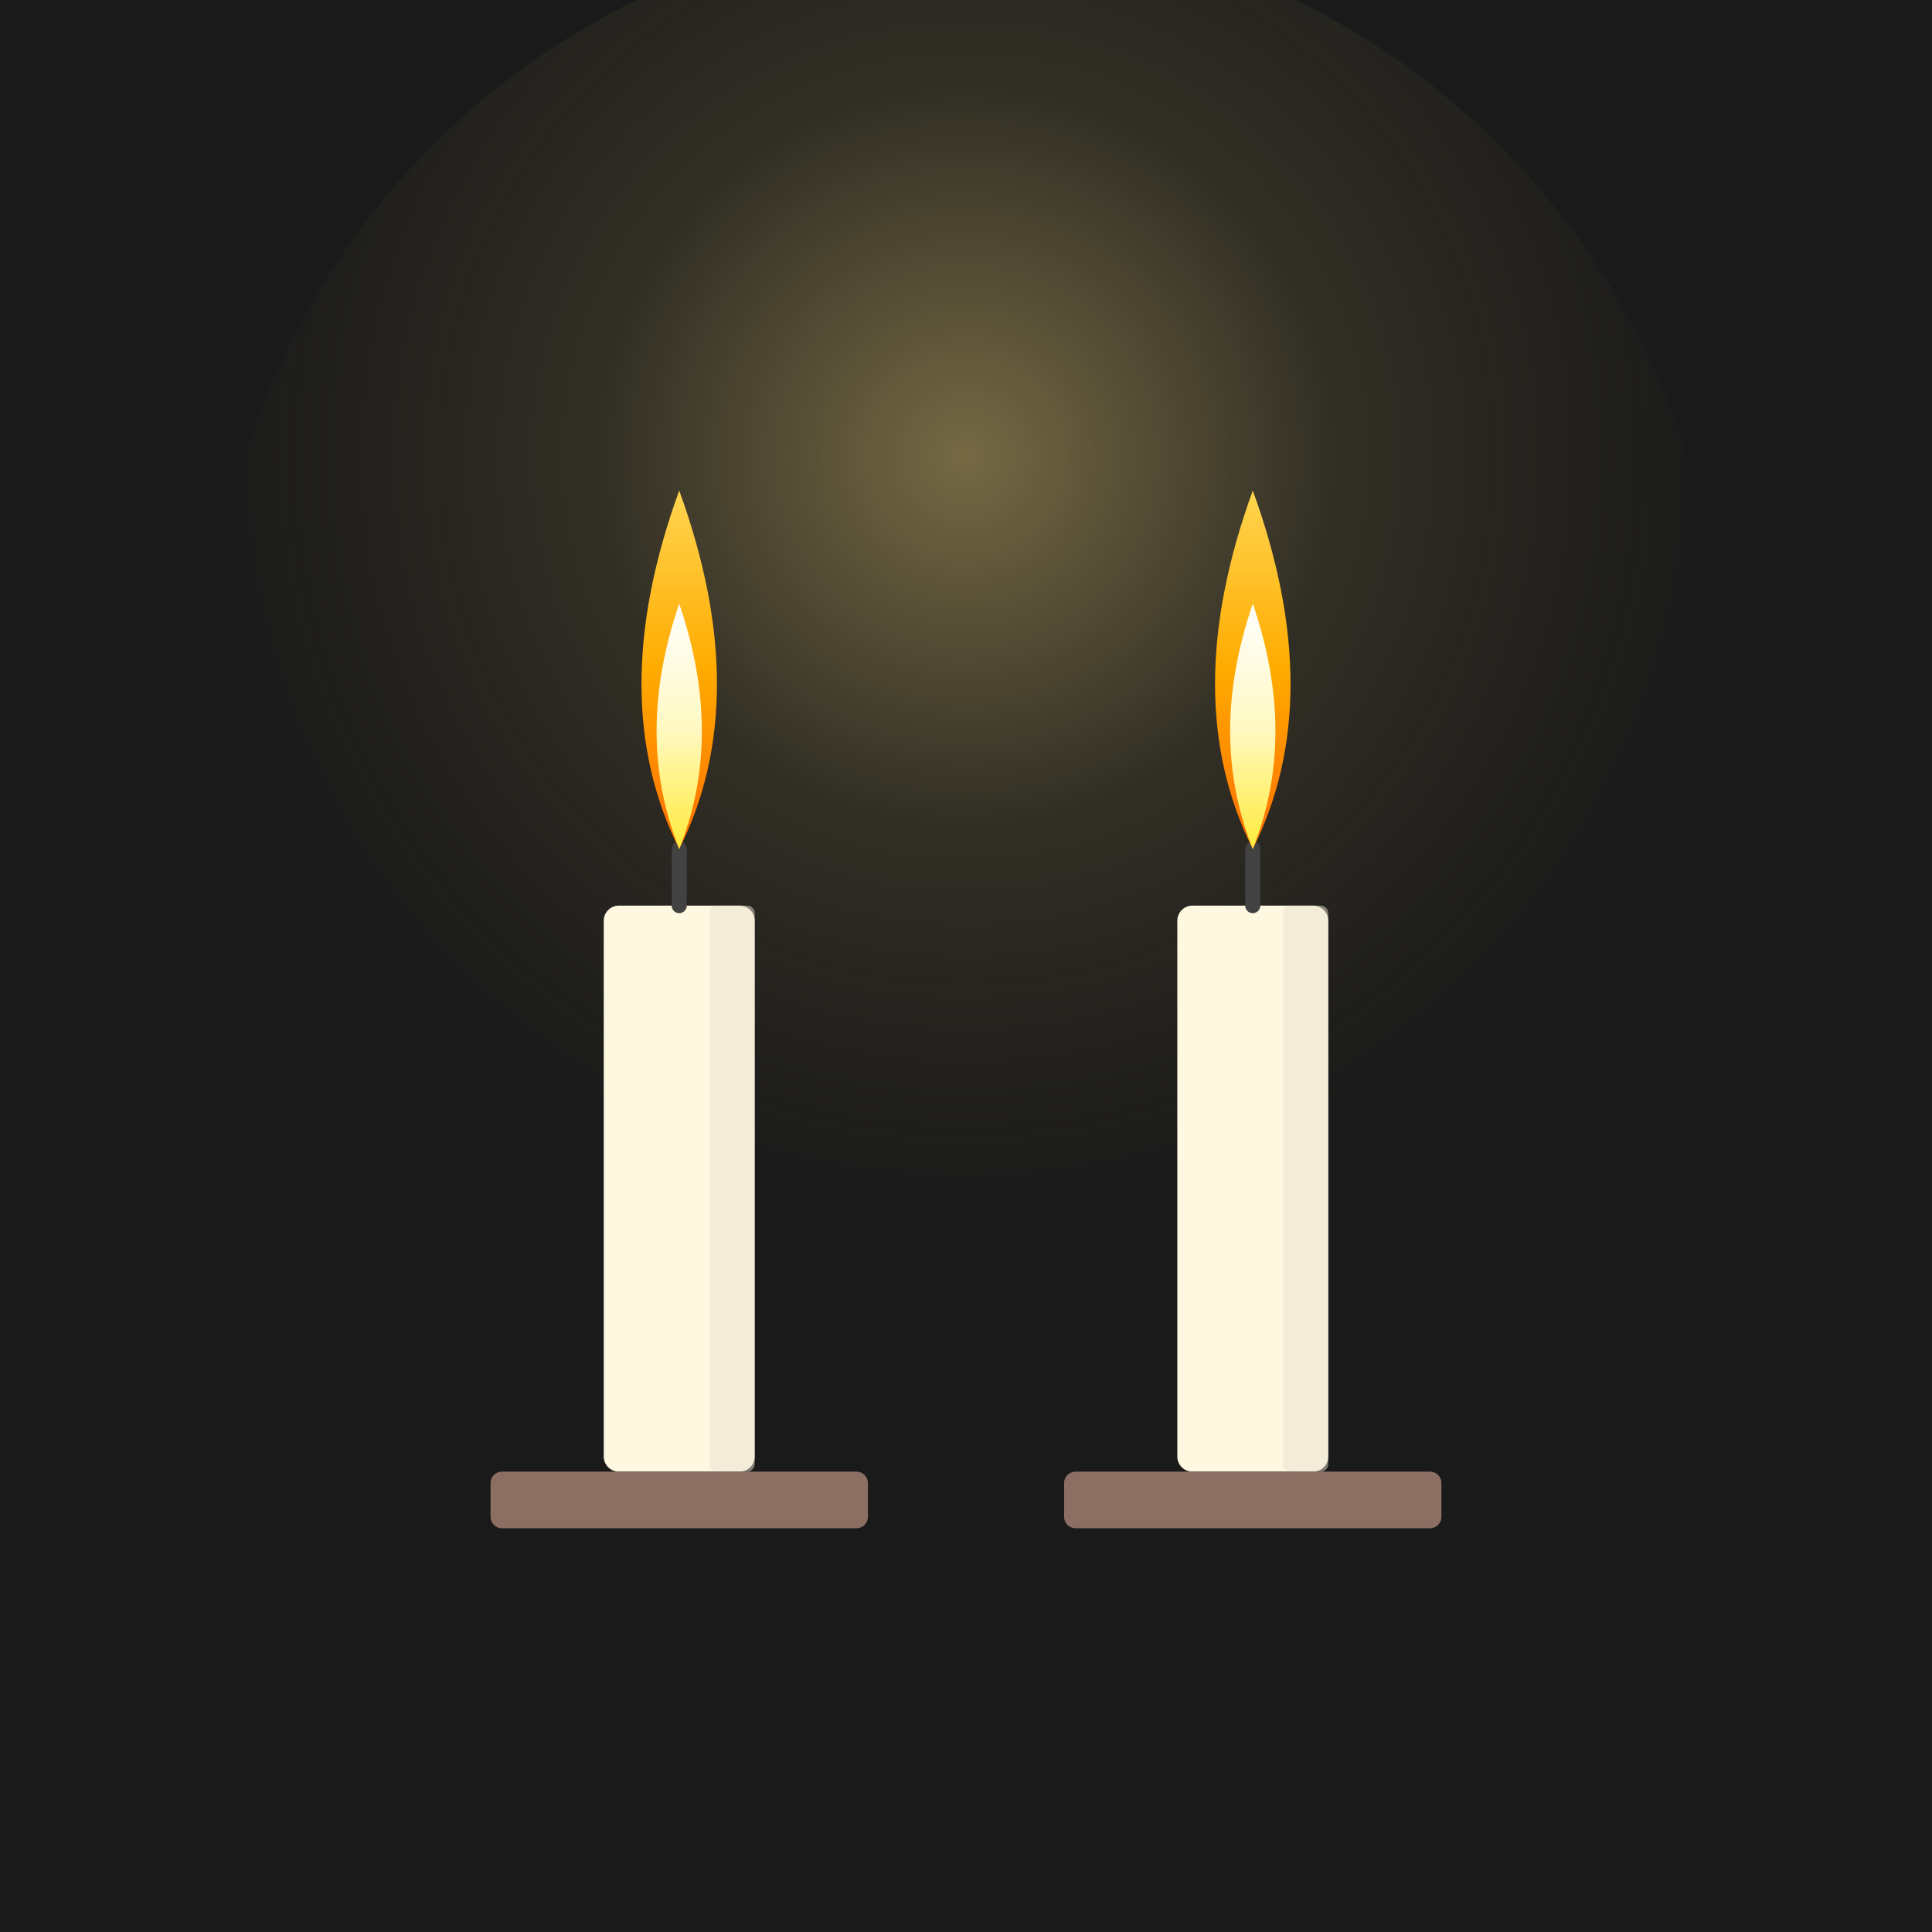
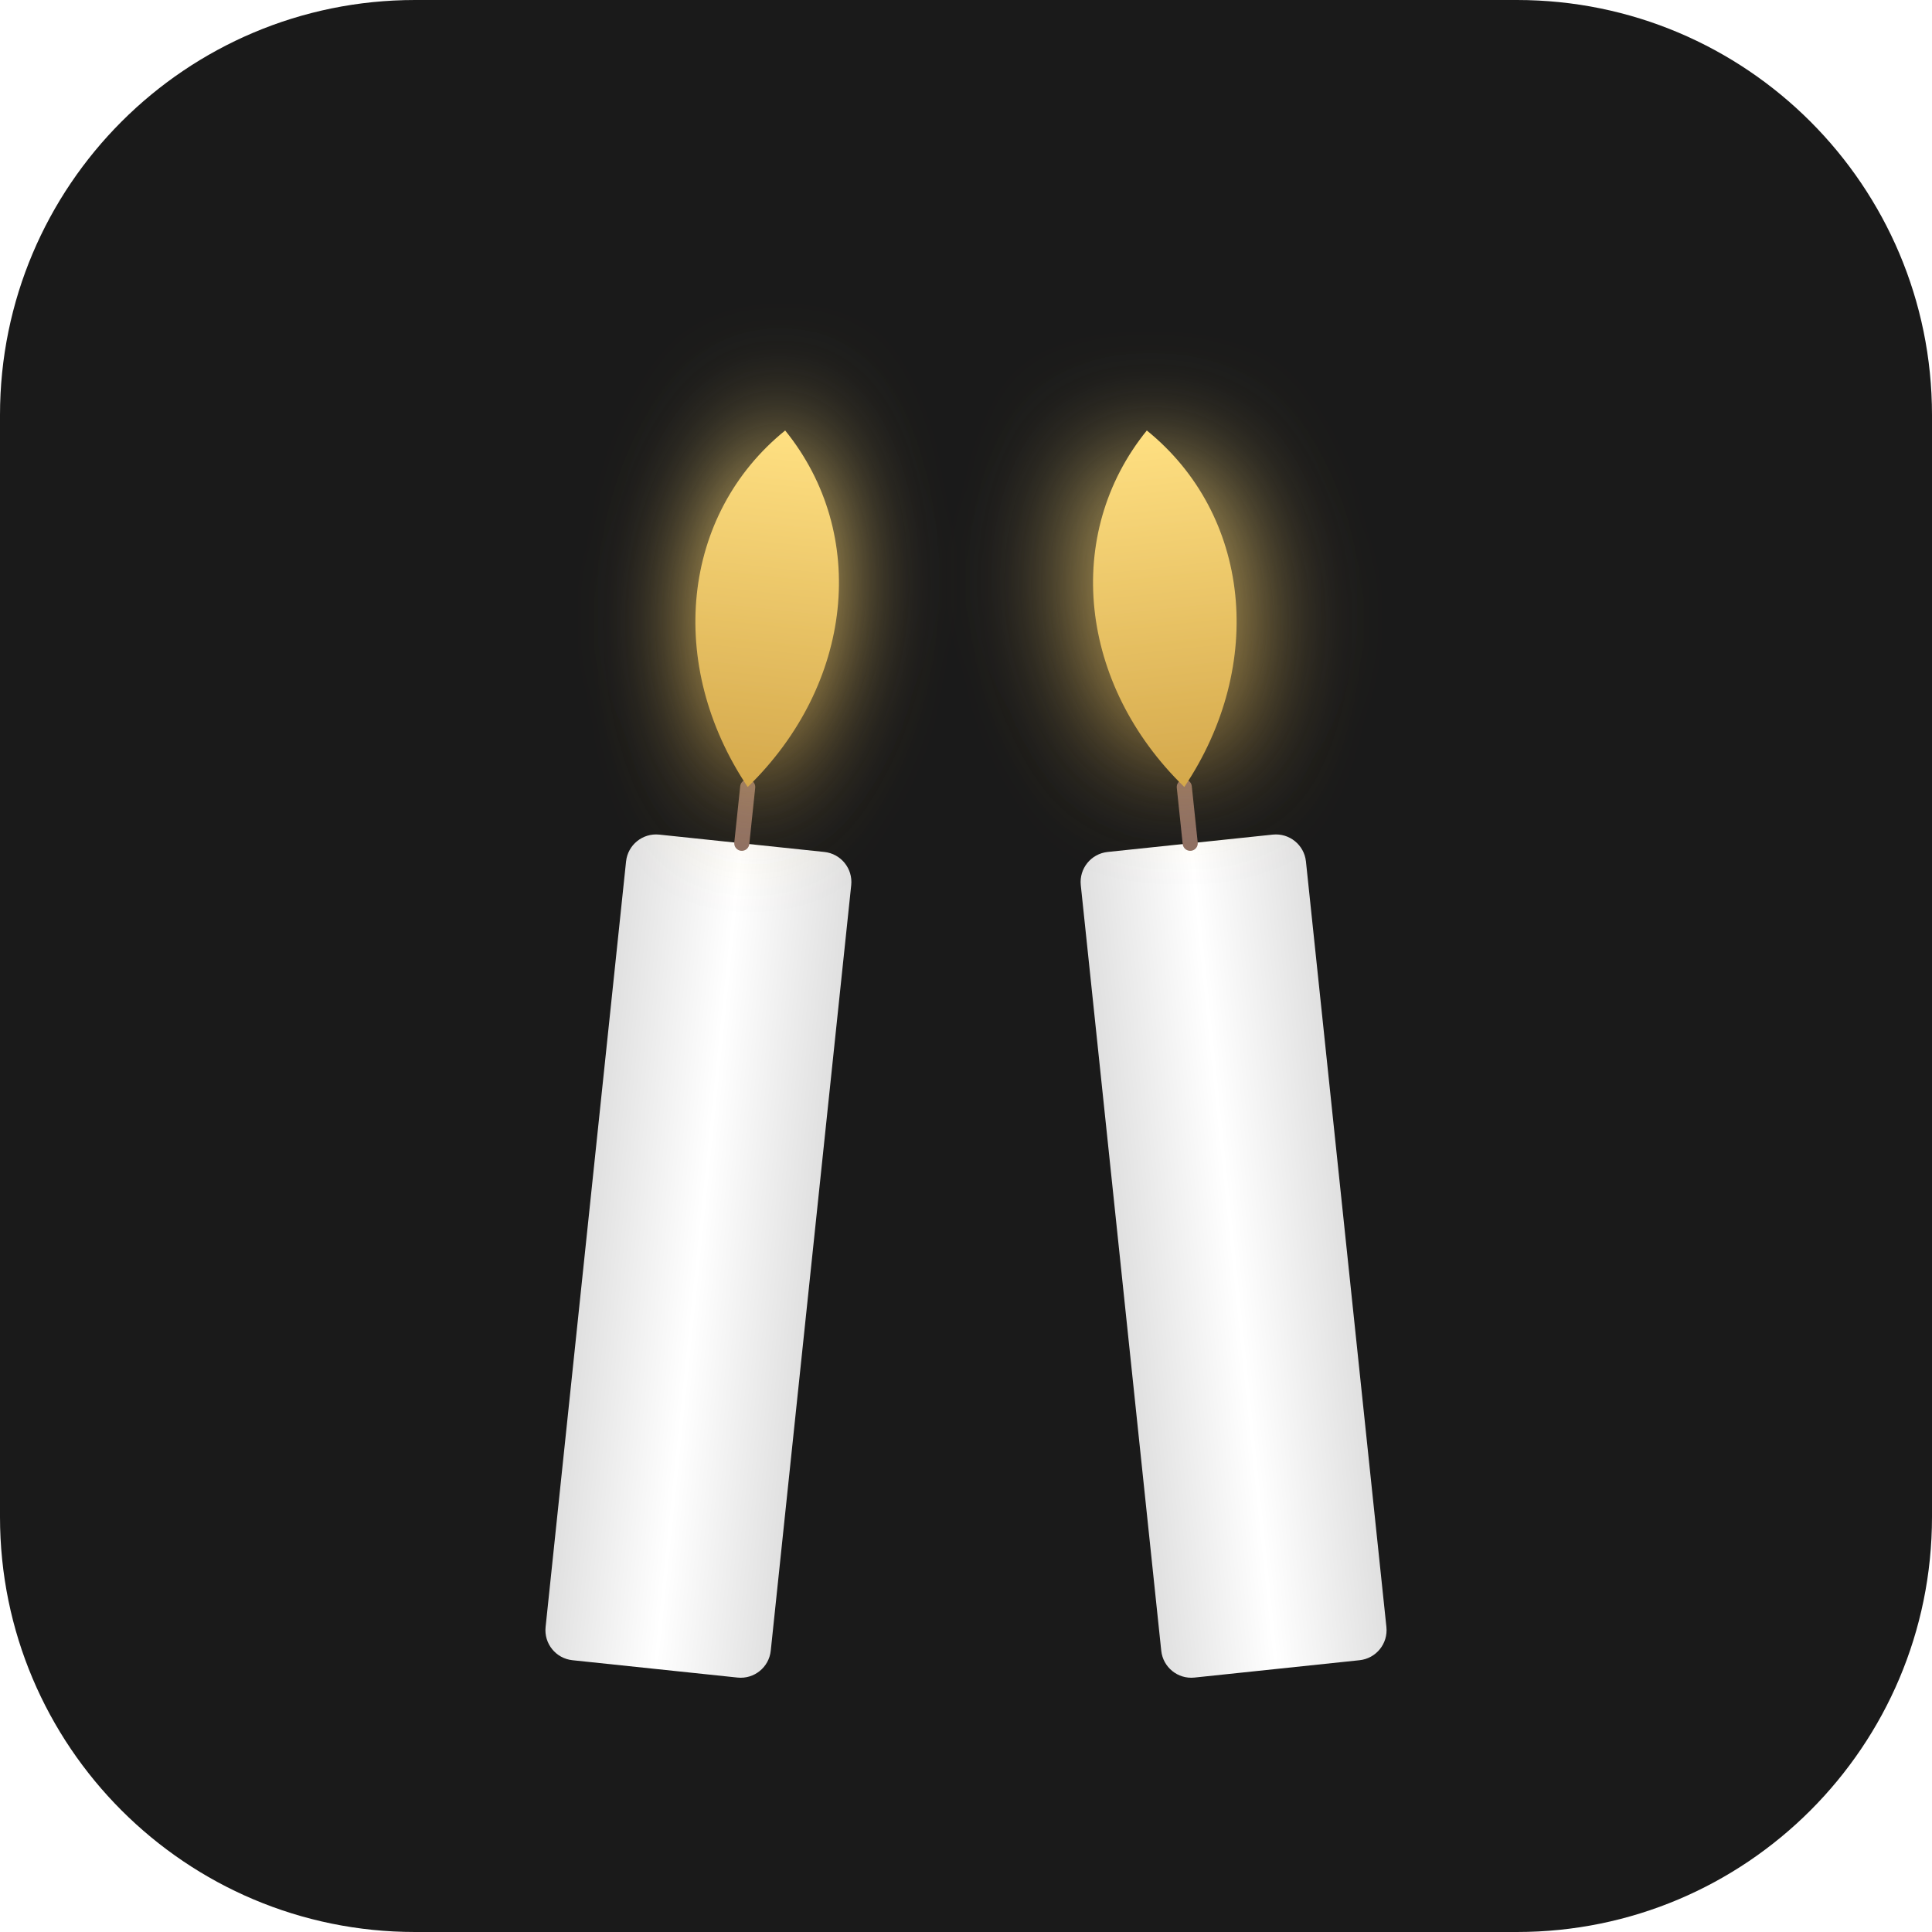
- <svg xmlns="http://www.w3.org/2000/svg" viewBox="0 0 512 512">
-   <rect width="512" height="512" fill="#1A1A1A" />
+ <svg xmlns="http://www.w3.org/2000/svg" viewBox="0 0 512 512" width="512" height="512">
  <defs>
-     <radialGradient id="glow" cx="50%" cy="35%" r="50%">
-       <stop offset="0%" stop-color="#FFE082" stop-opacity="0.4" />
-       <stop offset="50%" stop-color="#FFE082" stop-opacity="0.1" />
-       <stop offset="100%" stop-color="#FFE082" stop-opacity="0" />
-     </radialGradient>
+     <linearGradient id="flameGradient" x1="0%" y1="100%" x2="0%" y2="0%">
+       <stop offset="0%" stop-color="#D4A84B" />
+       <stop offset="100%" stop-color="#FFE082" />
+     </linearGradient>
+     <linearGradient id="waxGradient" x1="0%" y1="0%" x2="100%" y2="0%">
+       <stop offset="0%" stop-color="#E0E0E0" />
+       <stop offset="50%" stop-color="#FFFFFF" />
+       <stop offset="100%" stop-color="#E0E0E0" />
+     </linearGradient>
+     <filter id="glow" x="-50%" y="-50%" width="200%" height="200%">
+       <feGaussianBlur stdDeviation="15" result="coloredBlur" />
+       <feMerge>
+         <feMergeNode in="coloredBlur" />
+         <feMergeNode in="SourceGraphic" />
+       </feMerge>
+     </filter>
  </defs>
-   <circle cx="256" cy="180" r="200" fill="url(#glow)" />
-   <rect x="160" y="240" width="40" height="150" rx="4" fill="#FFF8E1" />
-   <rect x="188" y="240" width="12" height="150" rx="2" fill="#E8E0D0" opacity="0.5" />
-   <line x1="180" y1="240" x2="180" y2="225" stroke="#424242" stroke-width="4" stroke-linecap="round" />
-   <path d="M180 225 Q160 185, 180 130 Q200 185, 180 225" fill="url(#flameOuter)" />
-   <path d="M180 225 Q168 195, 180 160 Q192 195, 180 225" fill="url(#flameInner)" />
-   <rect x="312" y="240" width="40" height="150" rx="4" fill="#FFF8E1" />
-   <rect x="340" y="240" width="12" height="150" rx="2" fill="#E8E0D0" opacity="0.5" />
-   <line x1="332" y1="240" x2="332" y2="225" stroke="#424242" stroke-width="4" stroke-linecap="round" />
-   <path d="M332 225 Q312 185, 332 130 Q352 185, 332 225" fill="url(#flameOuter)" />
-   <path d="M332 225 Q320 195, 332 160 Q344 195, 332 225" fill="url(#flameInner)" />
-   <defs>
-     <linearGradient id="flameOuter" x1="0%" y1="100%" x2="0%" y2="0%">
-       <stop offset="0%" stop-color="#FF6D00" />
-       <stop offset="50%" stop-color="#FFAB00" />
-       <stop offset="100%" stop-color="#FFD54F" />
-     </linearGradient>
-     <linearGradient id="flameInner" x1="0%" y1="100%" x2="0%" y2="0%">
-       <stop offset="0%" stop-color="#FFEB3B" />
-       <stop offset="50%" stop-color="#FFF9C4" />
-       <stop offset="100%" stop-color="#FFFFFF" />
-     </linearGradient>
-   </defs>
-   <rect x="130" y="390" width="100" height="15" rx="3" fill="#8D6E63" />
-   <rect x="282" y="390" width="100" height="15" rx="3" fill="#8D6E63" />
+   <rect width="512" height="512" rx="110" ry="110" fill="#1A1A1A" />
+   <g transform="translate(256, 280)">
+     <g transform="rotate(6) translate(-65, -50)">
+       <rect x="-30" y="0" width="60" height="220" rx="8" fill="url(#waxGradient)" />
+       <line x1="0" y1="0" x2="0" y2="-15" stroke="#8D6E63" stroke-width="4" stroke-linecap="round" />
+       <path d="M0,-15                 C-25,-45 -25,-85 0,-110                 C25,-85 25,-45 0,-15 Z" fill="url(#flameGradient)" filter="url(#glow)" />
+     </g>
+     <g transform="rotate(-6) translate(65, -50)">
+       <rect x="-30" y="0" width="60" height="220" rx="8" fill="url(#waxGradient)" />
+       <line x1="0" y1="0" x2="0" y2="-15" stroke="#8D6E63" stroke-width="4" stroke-linecap="round" />
+       <path d="M0,-15                 C-25,-45 -25,-85 0,-110                 C25,-85 25,-45 0,-15 Z" fill="url(#flameGradient)" filter="url(#glow)" />
+     </g>
+   </g>
</svg>
